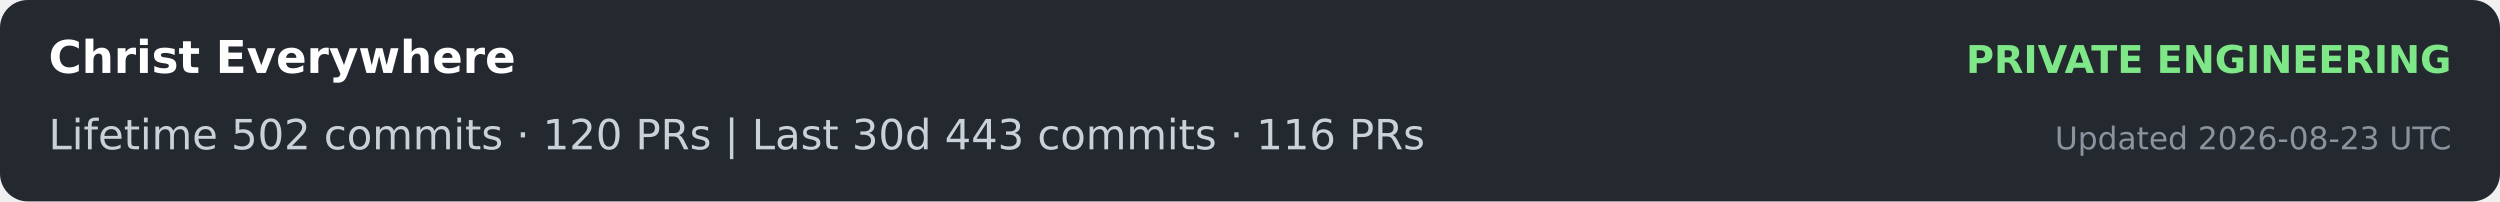
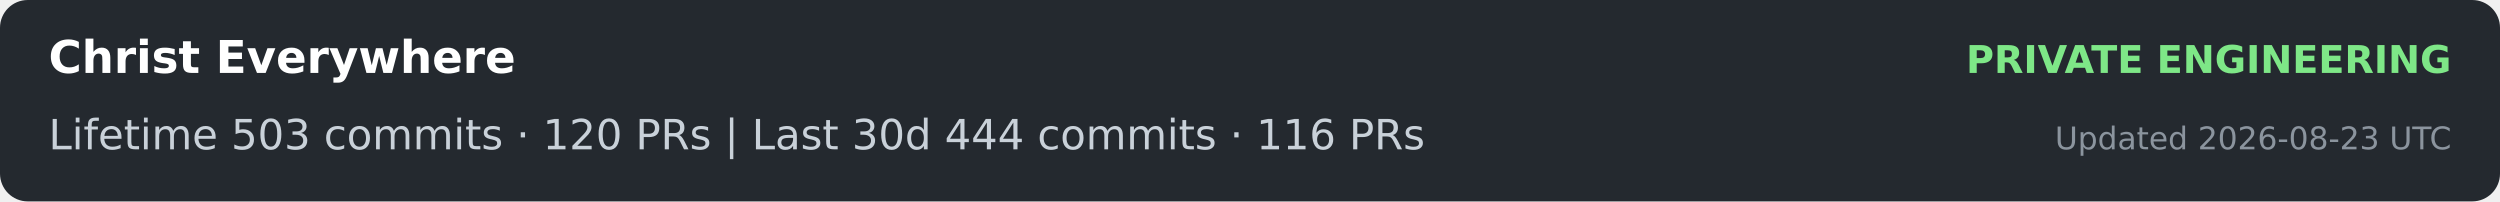
- <svg xmlns="http://www.w3.org/2000/svg" width="720" height="58" role="img" aria-label="Christ Everywhere: lifetime 502 commits and 120 PRs; last 30 days 443 commits and 116 PRs">
+ <svg xmlns="http://www.w3.org/2000/svg" width="720" height="58" role="img" aria-label="Christ Everywhere: lifetime 503 commits and 120 PRs; last 30 days 444 commits and 116 PRs">
  <rect width="720" height="58" rx="8" fill="#24292f" />
  <text x="14" y="21" fill="#ffffff" font-family="Verdana,DejaVu Sans,sans-serif" font-size="13" font-weight="700">Christ Everywhere</text>
  <text x="706" y="21" text-anchor="end" fill="#7ee787" font-family="Verdana,DejaVu Sans,sans-serif" font-size="11" font-weight="700">PRIVATE ENGINEERING</text>
-   <text x="14" y="43" fill="#c9d1d9" font-family="Verdana,DejaVu Sans,sans-serif" font-size="12">Lifetime  502 commits · 120 PRs     |     Last 30d  443 commits · 116 PRs</text>
+   <text x="14" y="43" fill="#c9d1d9" font-family="Verdana,DejaVu Sans,sans-serif" font-size="12">Lifetime  503 commits · 120 PRs     |     Last 30d  444 commits · 116 PRs</text>
  <text x="706" y="43" text-anchor="end" fill="#8b949e" font-family="Verdana,DejaVu Sans,sans-serif" font-size="9">Updated 2026-08-23 UTC</text>
</svg>
